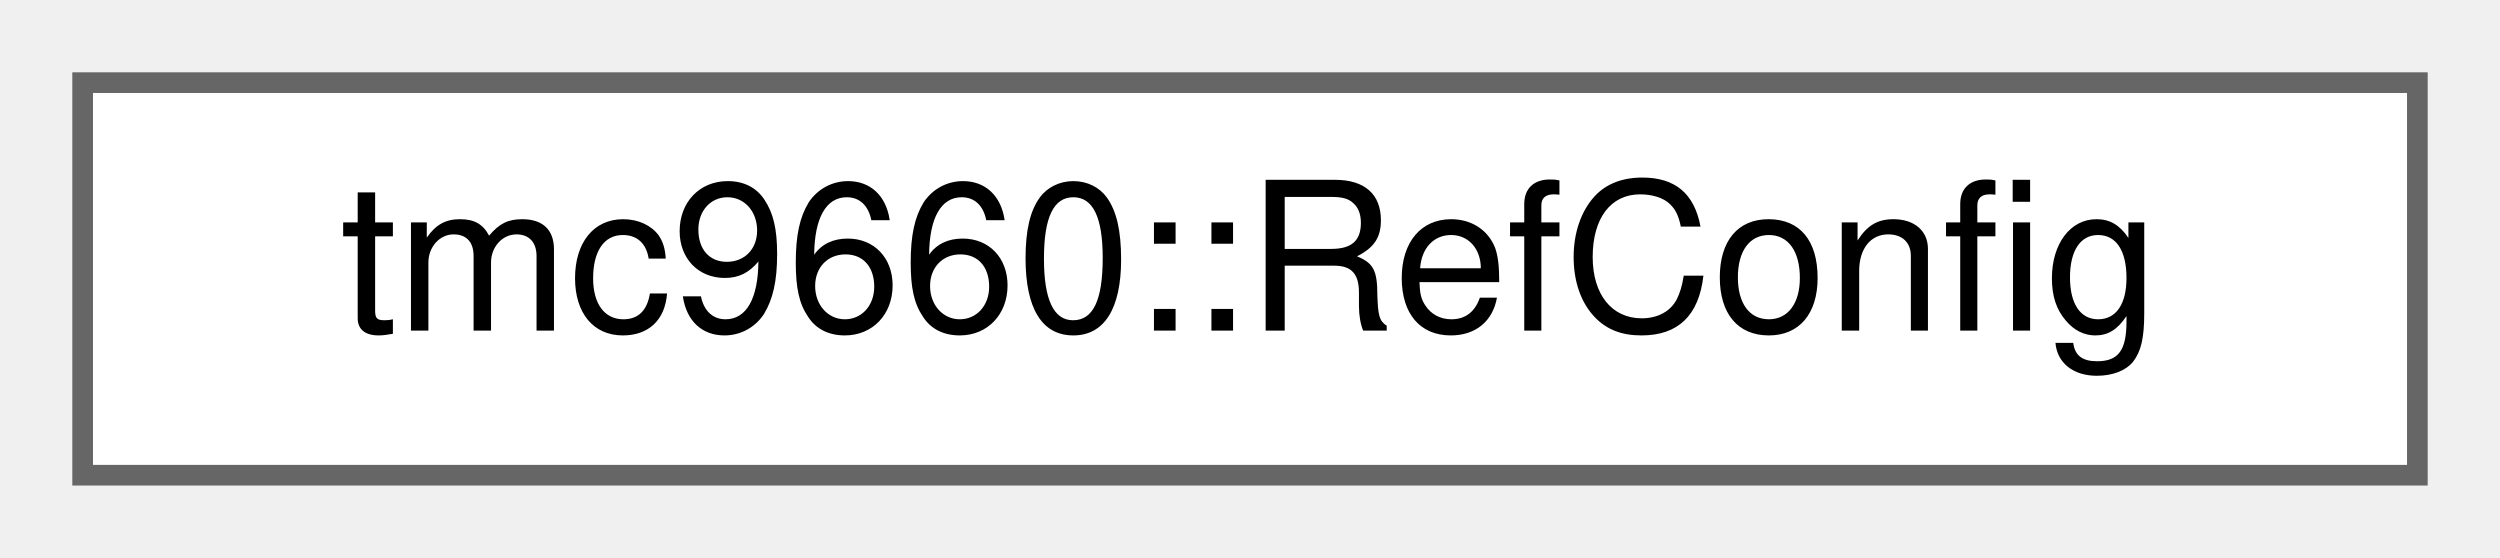
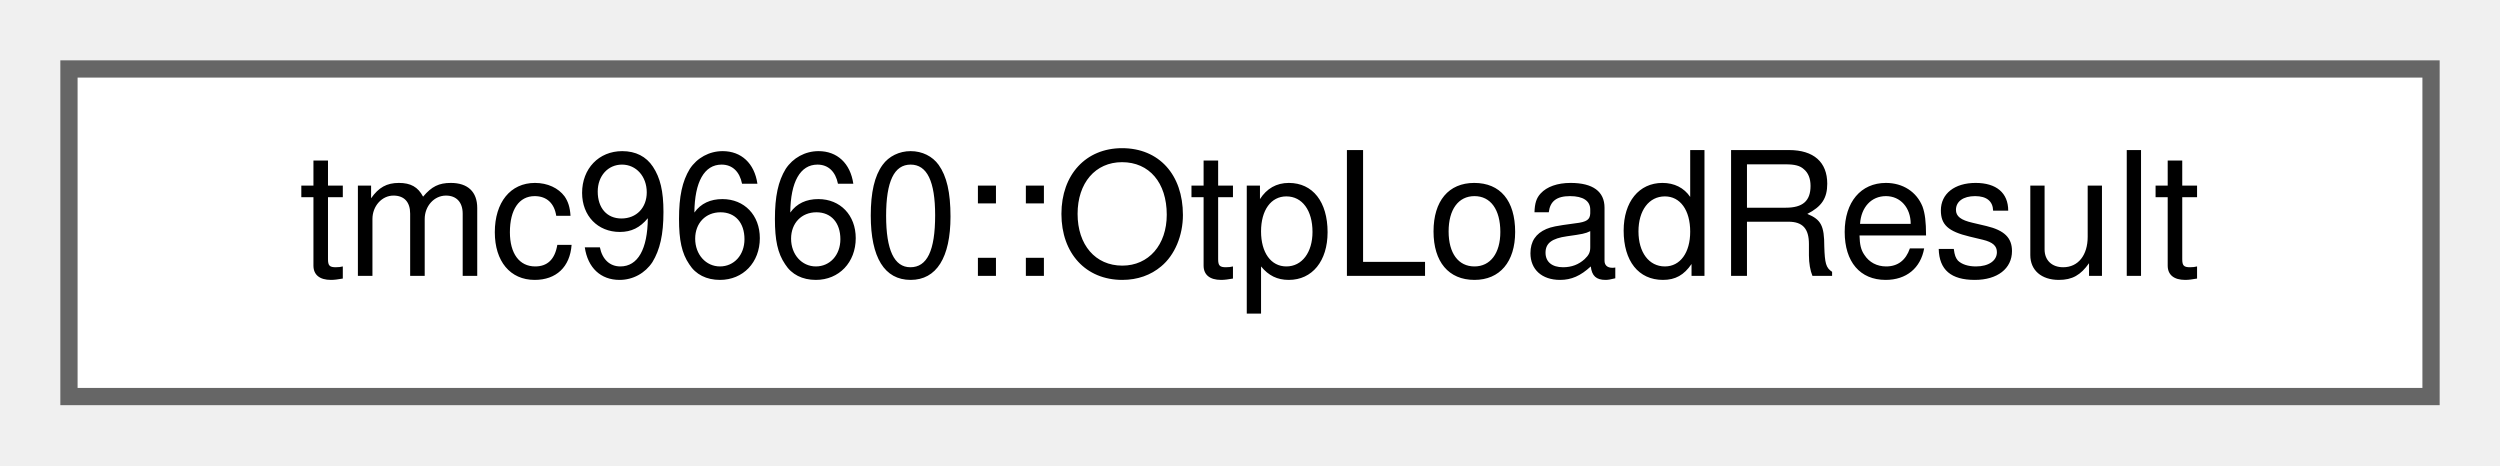
- <svg xmlns="http://www.w3.org/2000/svg" xmlns:xlink="http://www.w3.org/1999/xlink" width="121pt" height="27pt" viewBox="0.00 0.00 121.00 27.00">
+ <svg xmlns="http://www.w3.org/2000/svg" xmlns:xlink="http://www.w3.org/1999/xlink" width="145pt" height="27pt" viewBox="0.00 0.00 145.00 27.00">
  <g id="graph0" class="graph" transform="scale(1 1) rotate(0) translate(4 23)">
    <g id="Node000000" class="node">
      <g id="a_Node000000">
-         <a xlink:href="structtmc9660_1_1RefConfig.html" target="_top" xlink:title="Reference switches configuration for limit detection and homing.">
-           <polygon fill="white" stroke="#666666" points="113,-19 0,-19 0,0 113,0 113,-19" />
-           <text text-anchor="middle" x="56.5" y="-7" font-family="Helvetica,sans-Serif" font-size="10.00">tmc9660::RefConfig</text>
+         <a xlink:href="structtmc9660_1_1OtpLoadResult.html" target="_top" xlink:title="OTP load operation result information.">
+           <polygon fill="white" stroke="#666666" points="137,-19 0,-19 0,0 137,0 137,-19" />
+           <text text-anchor="middle" x="68.5" y="-7" font-family="Helvetica,sans-Serif" font-size="10.00">tmc9660::OtpLoadResult</text>
        </a>
      </g>
    </g>
  </g>
</svg>
